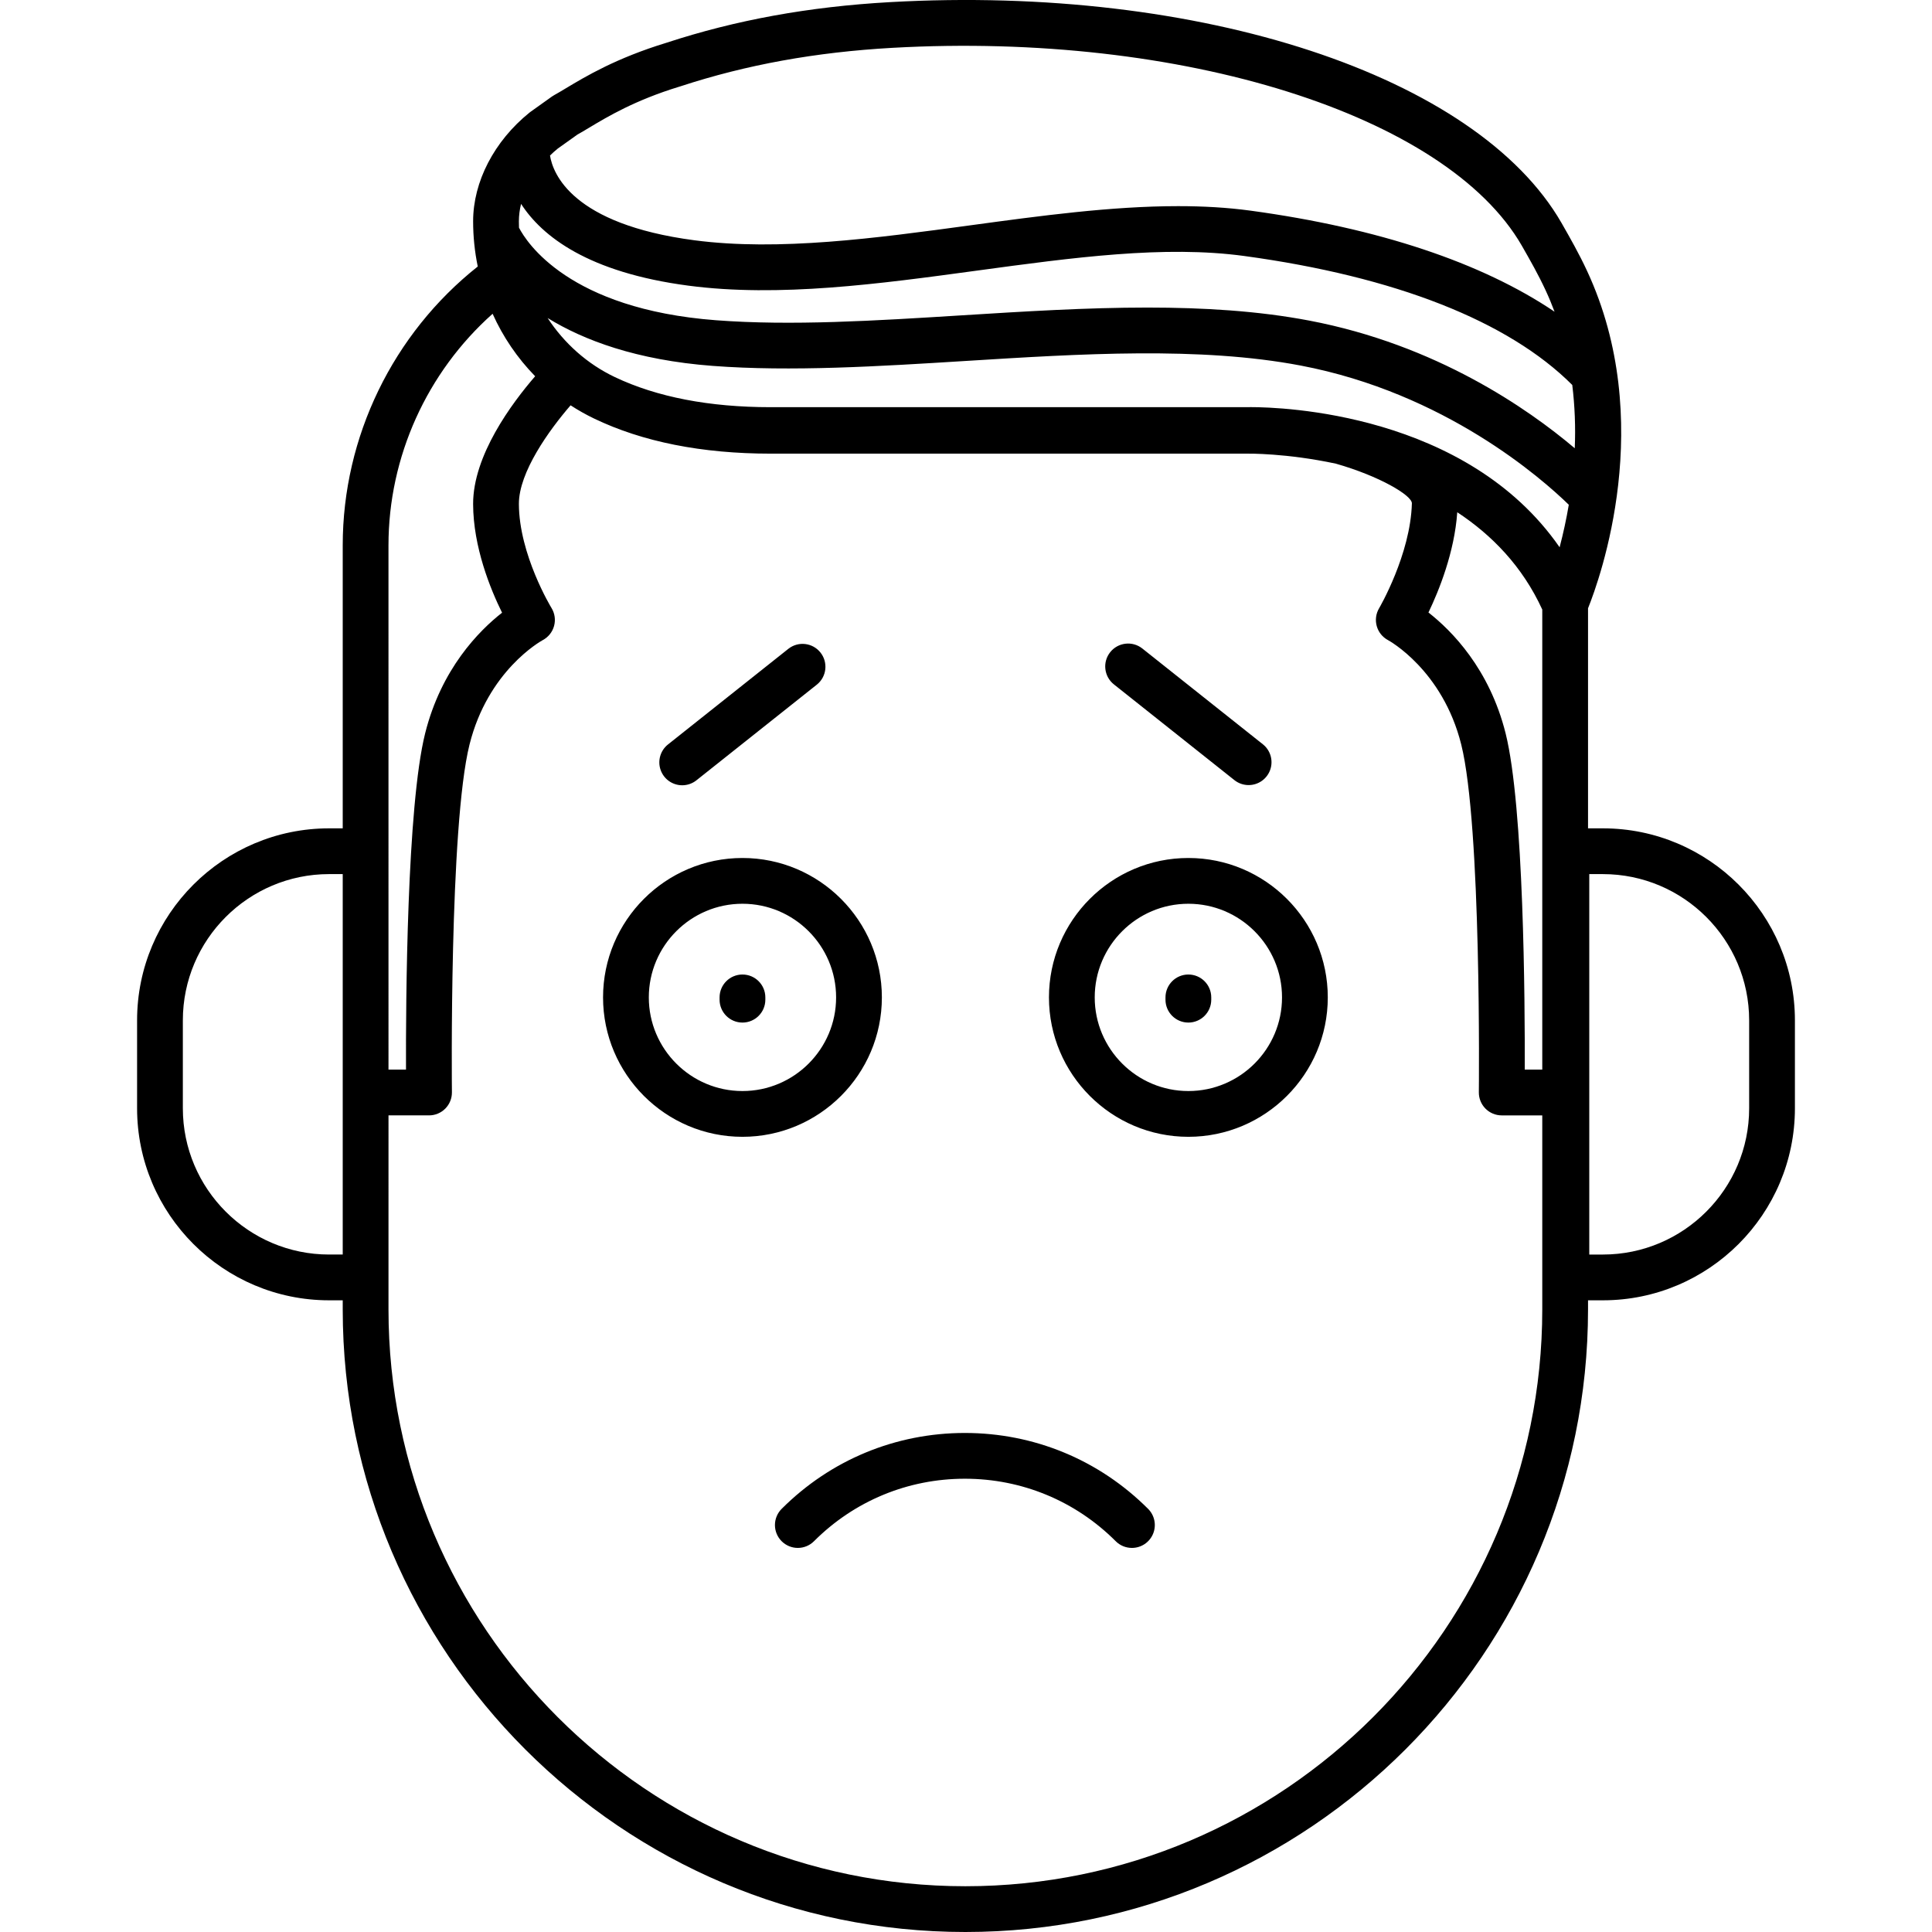
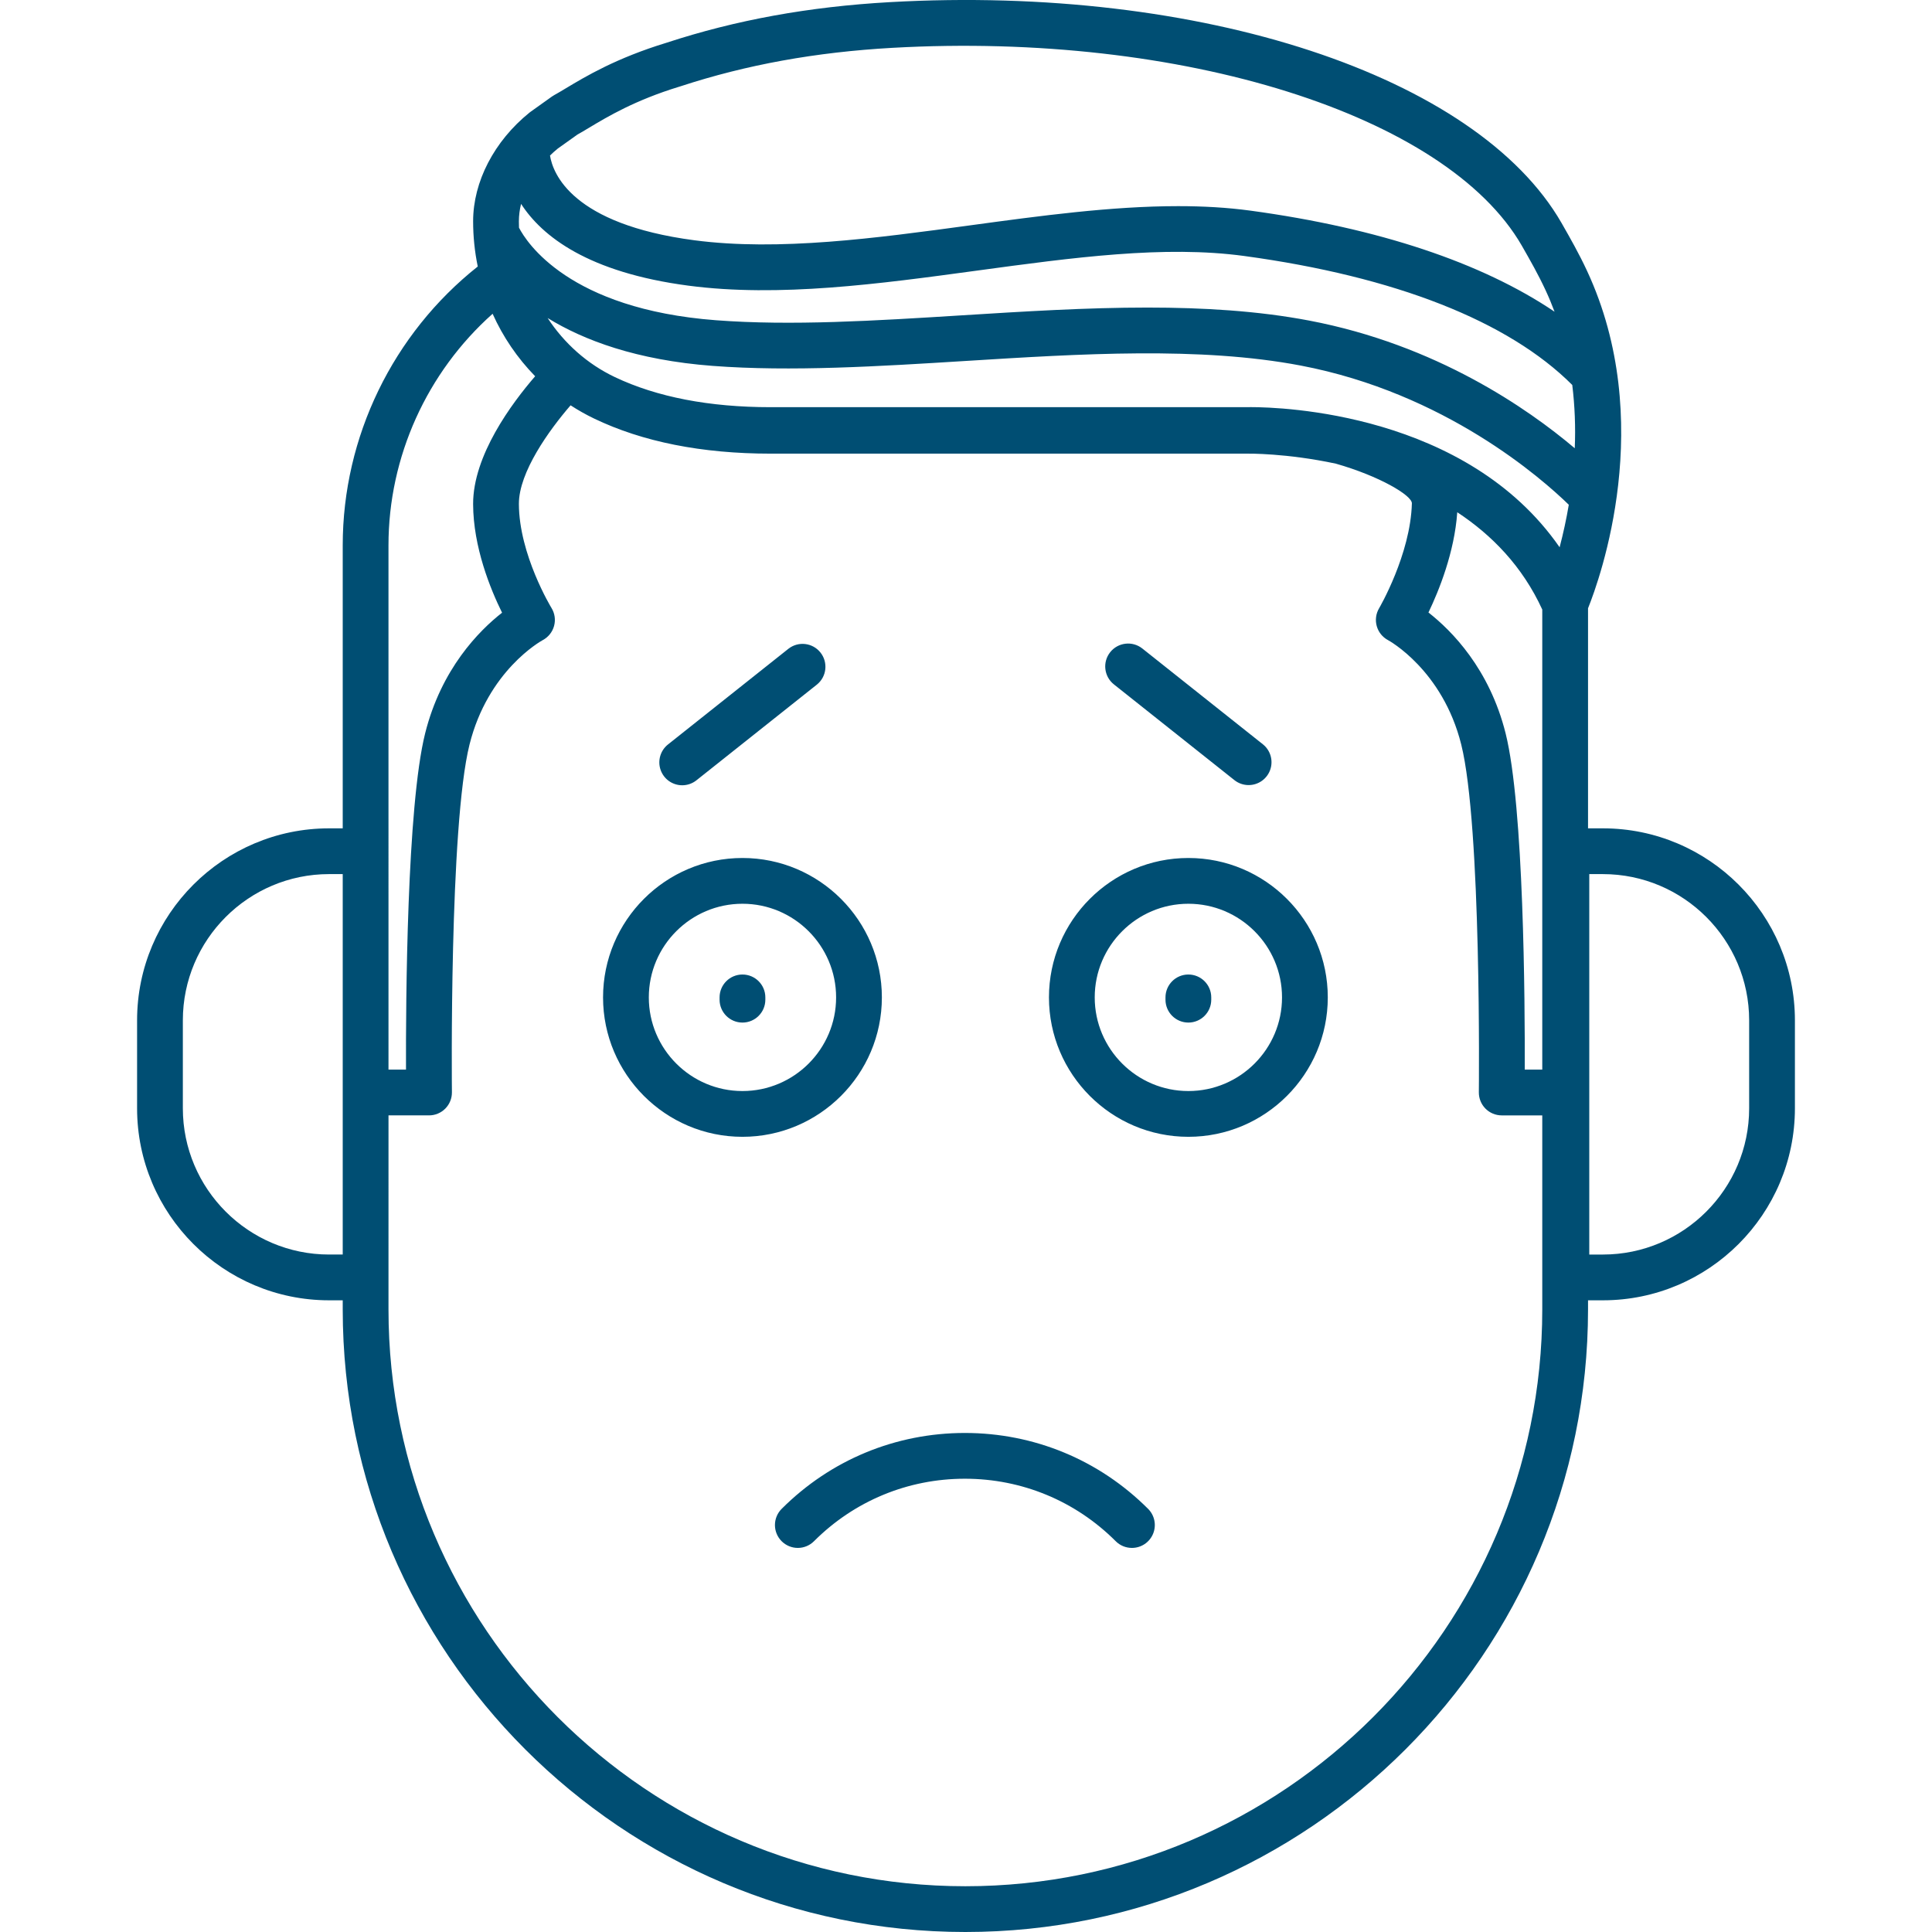
- <svg xmlns="http://www.w3.org/2000/svg" viewBox="0 0 211.079 211.079">
+ <svg xmlns="http://www.w3.org/2000/svg" viewBox="0 0 211.079 211.079" fill="#004e73">
  <path d="M105.471 211.079c-37.51 0-68.027-30.517-68.027-68.027v-.988h-1.488c-11.568 0-20.979-9.411-20.979-20.979v-9.606c0-11.568 9.411-20.979 20.979-20.979h1.488V59.582c0-11.853 5.486-23.12 14.753-30.465a24.346 24.346 0 0 1-.506-4.943c0-4.319 2.3-8.756 6.153-11.868.039-.031.078-.061.118-.09l2.334-1.666c.083-.059.169-.113.258-.162.363-.198.774-.445 1.245-.728 2.199-1.319 5.522-3.313 11.018-4.99C80.395 2.185 88.394.729 97.233.233c33.934-1.907 64.104 8.016 73.37 24.125.007.012.014.023.02.036.925 1.618 1.881 3.292 2.77 5.204 7.618 16.386 1.422 33.585.106 36.861V90.5h1.624c11.568 0 20.979 9.411 20.979 20.979v9.606c0 11.568-9.411 20.979-20.979 20.979h-1.624v.988c0 37.51-30.517 68.027-68.028 68.027zm-63.027-71.515v3.488c0 34.753 28.274 63.027 63.027 63.027 34.754 0 63.028-28.274 63.028-63.027v-21.191h-4.429a2.5 2.5 0 0 1-2.5-2.528c.003-.29.303-29.081-1.925-37.996-2.04-8.159-7.934-11.366-7.994-11.398a2.5 2.5 0 0 1-.978-3.485c.033-.055 3.431-5.876 3.581-11.458.023-.87-3.563-2.989-8.306-4.339-5.415-1.158-9.578-1.095-9.681-1.095l-.061.001h-52c-7.521 0-14.019-1.292-19.313-3.842a22.787 22.787 0 0 1-2.554-1.439c-2.335 2.7-5.657 7.304-5.648 10.775.014 5.525 3.523 11.304 3.559 11.361a2.498 2.498 0 0 1-.957 3.52c-.231.126-5.98 3.342-7.994 11.398-2.229 8.915-1.929 37.706-1.925 37.996a2.5 2.5 0 0 1-2.5 2.528h-4.429l-.001 17.704zm131.191-2.5h1.488c8.811 0 15.979-7.168 15.979-15.979v-9.606c0-8.811-7.168-15.979-15.979-15.979h-1.488v41.564zM35.956 95.499c-8.811 0-15.979 7.168-15.979 15.979v9.606c0 8.811 7.168 15.979 15.979 15.979h1.488V95.499h-1.488zm130.63 21.362h1.913V66.595c-2.173-4.74-5.537-8.161-9.288-10.631-.302 4.367-1.991 8.548-3.146 10.955 2.525 1.973 6.663 6.137 8.43 13.204 1.999 7.997 2.114 29.339 2.091 36.738zm-124.142 0h1.913c-.023-7.398.092-28.741 2.091-36.737 1.761-7.043 5.876-11.204 8.404-13.185-1.272-2.577-3.15-7.171-3.162-11.869-.013-5.307 4.219-11.005 6.778-13.963a23.547 23.547 0 0 1-4.648-6.826c-7.177 6.391-11.377 15.623-11.377 25.301l.001 57.279zm94.208-72.381c3.392 0 23.563.639 33.743 15.312a52.76 52.76 0 0 0 1.002-4.646c-2.933-2.857-13.529-12.211-29.297-15.209-11.023-2.095-24.042-1.284-36.633-.499-9.361.583-19.04 1.188-27.616.536-8.314-.631-14.077-2.801-18.019-5.227 1.808 2.758 4.323 5.017 7.344 6.452 4.592 2.182 10.319 3.288 17.021 3.288h52c.063-.004.218-.007.455-.007zm-11.294-10.878c6.125 0 12.095.361 17.675 1.422 13.856 2.634 23.881 9.605 29.015 13.95a42.235 42.235 0 0 0-.272-6.915c-6.969-6.976-19.33-11.841-35.824-14.089-8.735-1.189-18.695.164-29.239 1.599-10.625 1.445-21.612 2.942-31.5 1.64-10.966-1.443-15.992-5.392-18.282-8.933a7.909 7.909 0 0 0-.241 1.899c0 .235.004.47.013.703.811 1.571 5.428 8.887 21.526 10.11 8.23.624 17.311.06 26.926-.541 6.716-.419 13.551-.845 20.203-.845zm3.363-11.08c2.712 0 5.358.146 7.906.493 13.973 1.904 25.27 5.678 33.214 11.041a32.354 32.354 0 0 0-.982-2.351c-.804-1.729-1.67-3.245-2.587-4.85a.314.314 0 0 1-.014-.025c-8.245-14.292-37.15-23.377-68.744-21.605-8.398.471-15.979 1.848-23.177 4.208a6.24 6.24 0 0 1-.128.039c-4.84 1.478-7.847 3.282-9.836 4.476-.481.288-.907.543-1.29.756L60.93 16.24c-.292.239-.573.489-.84.75.314 1.97 2.399 7.501 15.775 9.261 9.223 1.213 19.873-.236 30.173-1.637 7.594-1.033 15.377-2.092 22.683-2.092zm-5.056 146.594c-.64 0-1.28-.244-1.768-.732-4.403-4.403-10.256-6.827-16.482-6.827s-12.08 2.424-16.482 6.827a2.498 2.498 0 0 1-3.535 0 2.498 2.498 0 0 1 0-3.535c5.347-5.347 12.456-8.292 20.018-8.292s14.671 2.945 20.018 8.292a2.498 2.498 0 0 1-1.769 4.267zm6.169-44.915c-8.398 0-15.231-6.833-15.231-15.231s6.833-15.231 15.231-15.231c8.399 0 15.232 6.833 15.232 15.231s-6.833 15.231-15.232 15.231zm0-25.462c-5.642 0-10.231 4.59-10.231 10.231s4.59 10.231 10.231 10.231c5.642 0 10.232-4.59 10.232-10.231s-4.59-10.231-10.232-10.231zm-48.717 25.462c-8.398 0-15.231-6.833-15.231-15.231s6.833-15.231 15.231-15.231 15.231 6.833 15.231 15.231-6.833 15.231-15.231 15.231zm0-25.462c-5.642 0-10.231 4.59-10.231 10.231s4.59 10.231 10.231 10.231 10.231-4.59 10.231-10.231-4.59-10.231-10.231-10.231zm48.717 12.981a2.5 2.5 0 0 1-2.5-2.5v-.25a2.5 2.5 0 1 1 5 0v.25a2.5 2.5 0 0 1-2.5 2.5zm-48.717 0a2.5 2.5 0 0 1-2.5-2.5v-.25a2.5 2.5 0 1 1 5 0v.25a2.5 2.5 0 0 1-2.5 2.5zm-6.582-25.926a2.5 2.5 0 0 1-1.556-4.457l13.166-10.462a2.5 2.5 0 0 1 3.111 3.914L76.089 85.251a2.485 2.485 0 0 1-1.554.543zm61.881-.021a2.492 2.492 0 0 1-1.554-.542l-13.167-10.462a2.5 2.5 0 0 1 3.111-3.915l13.167 10.462a2.5 2.5 0 0 1-1.557 4.457z" />
</svg>
